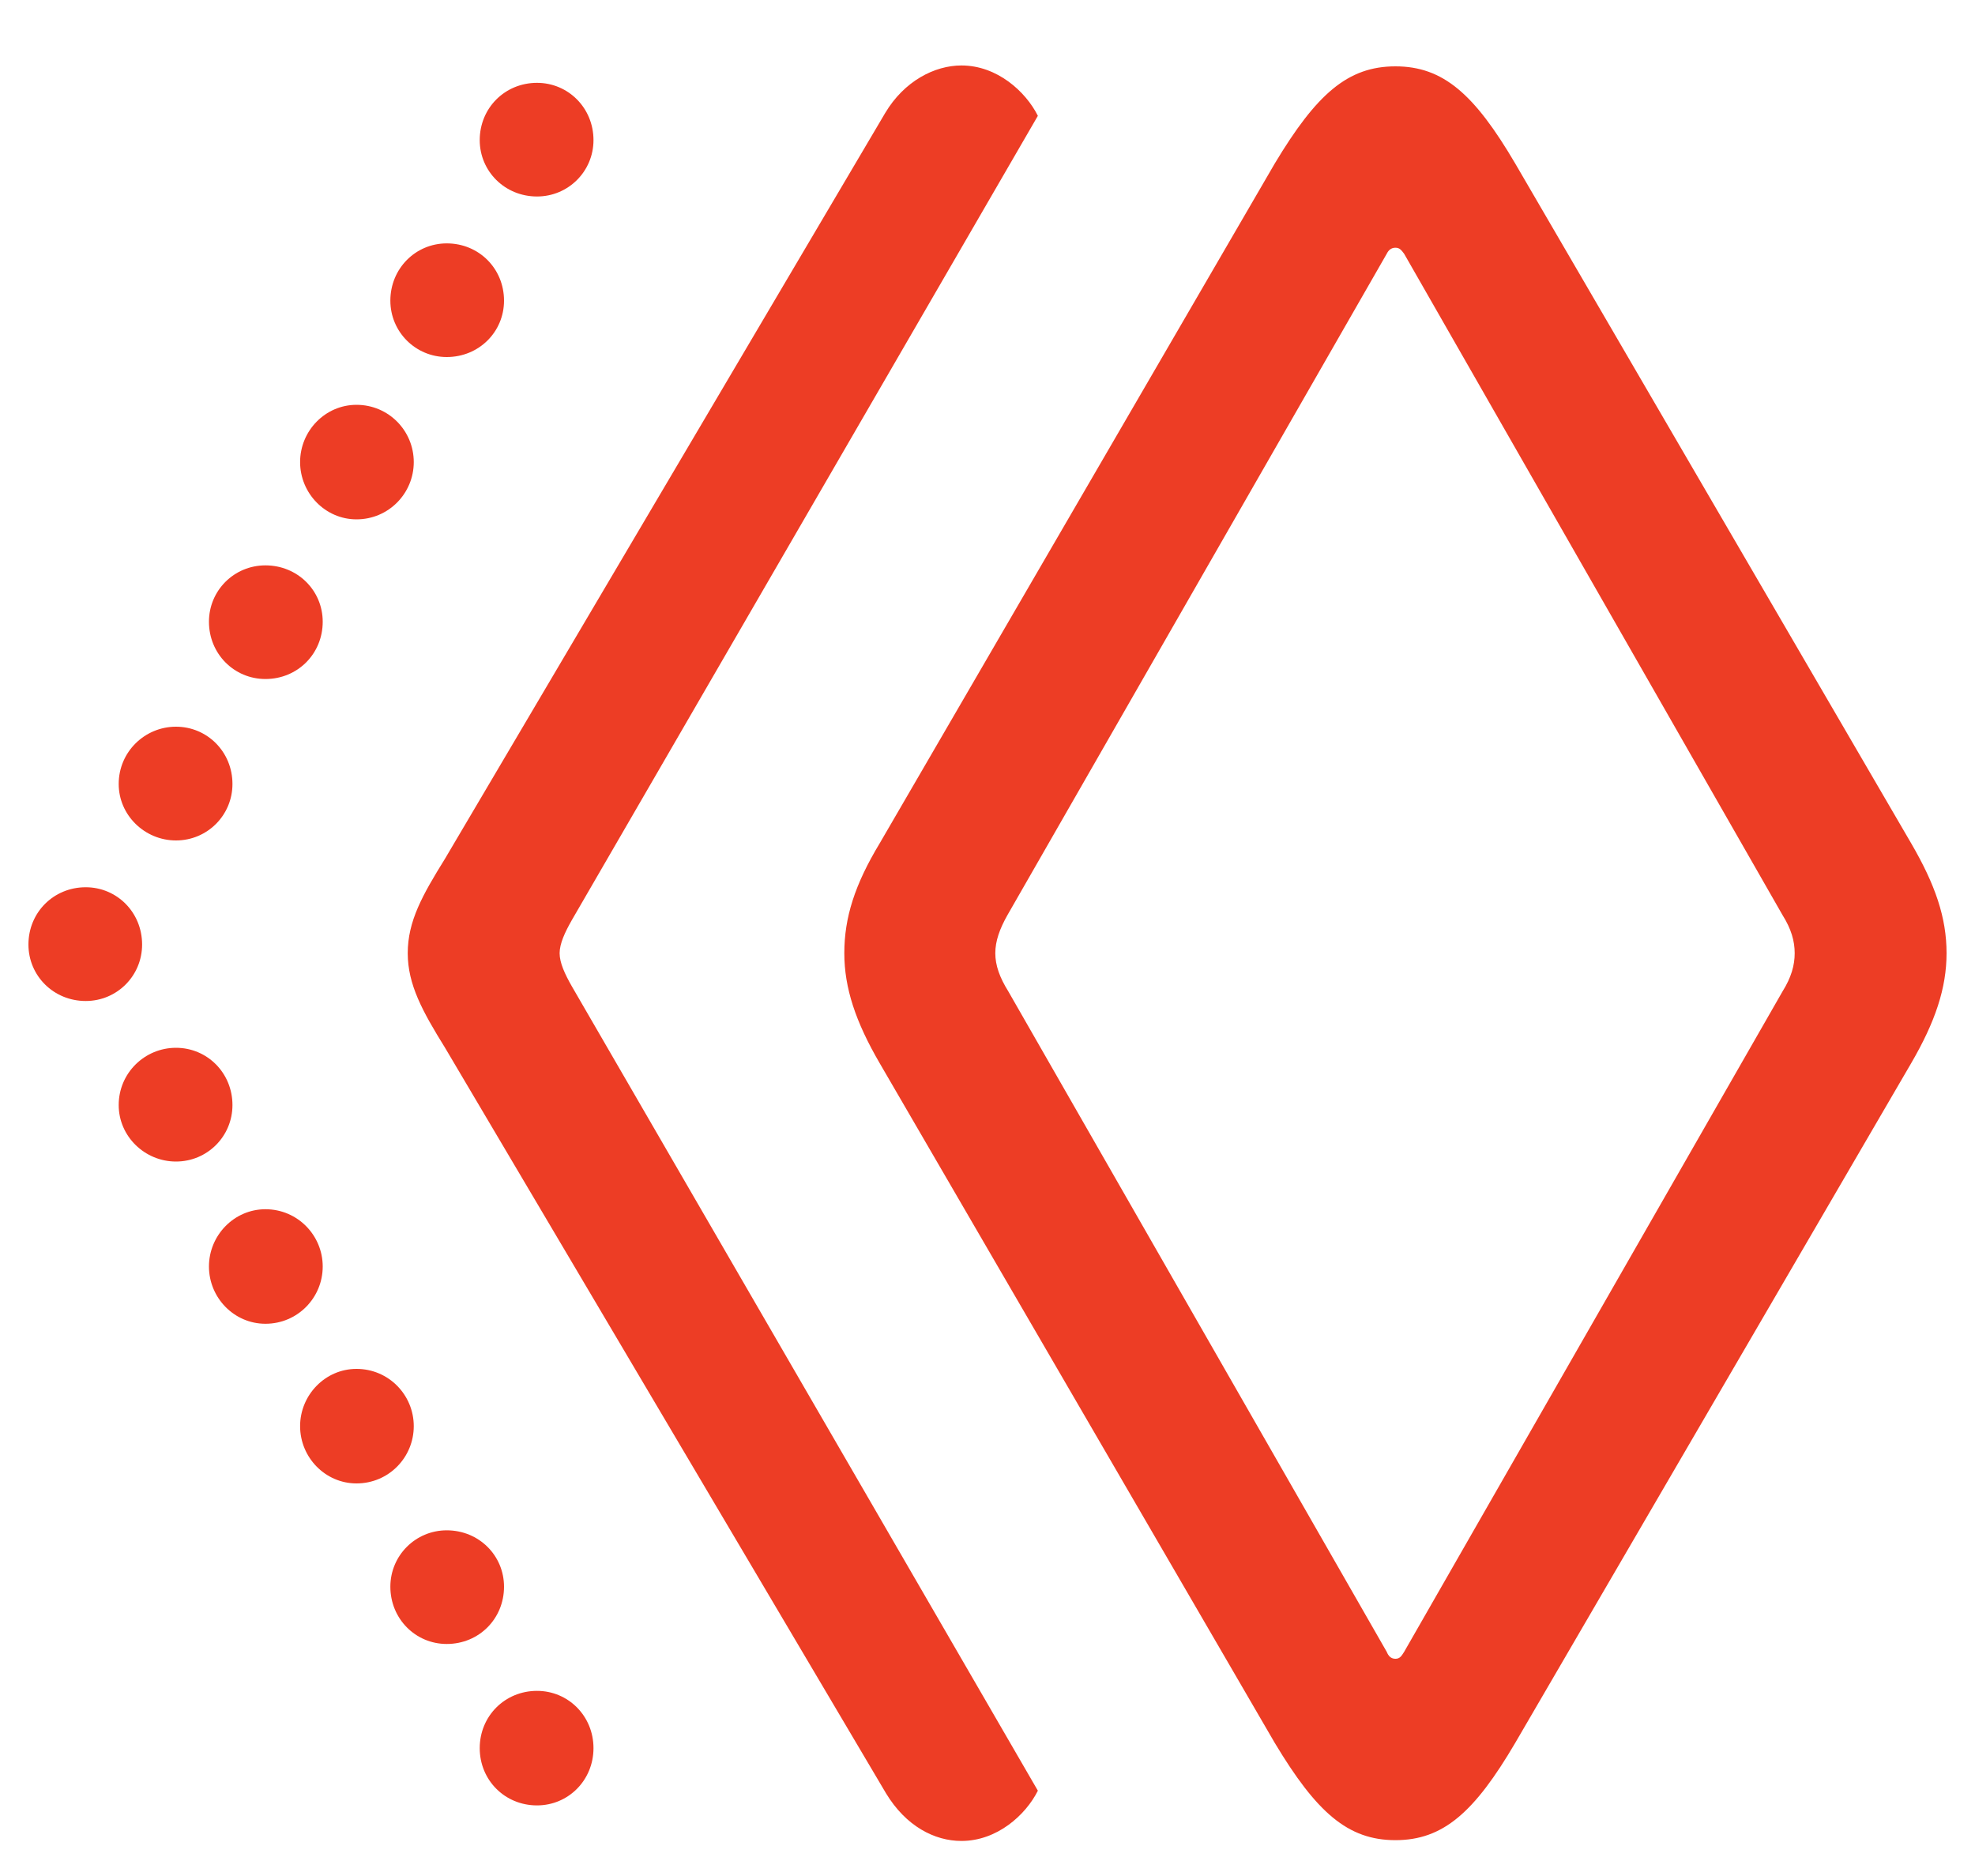
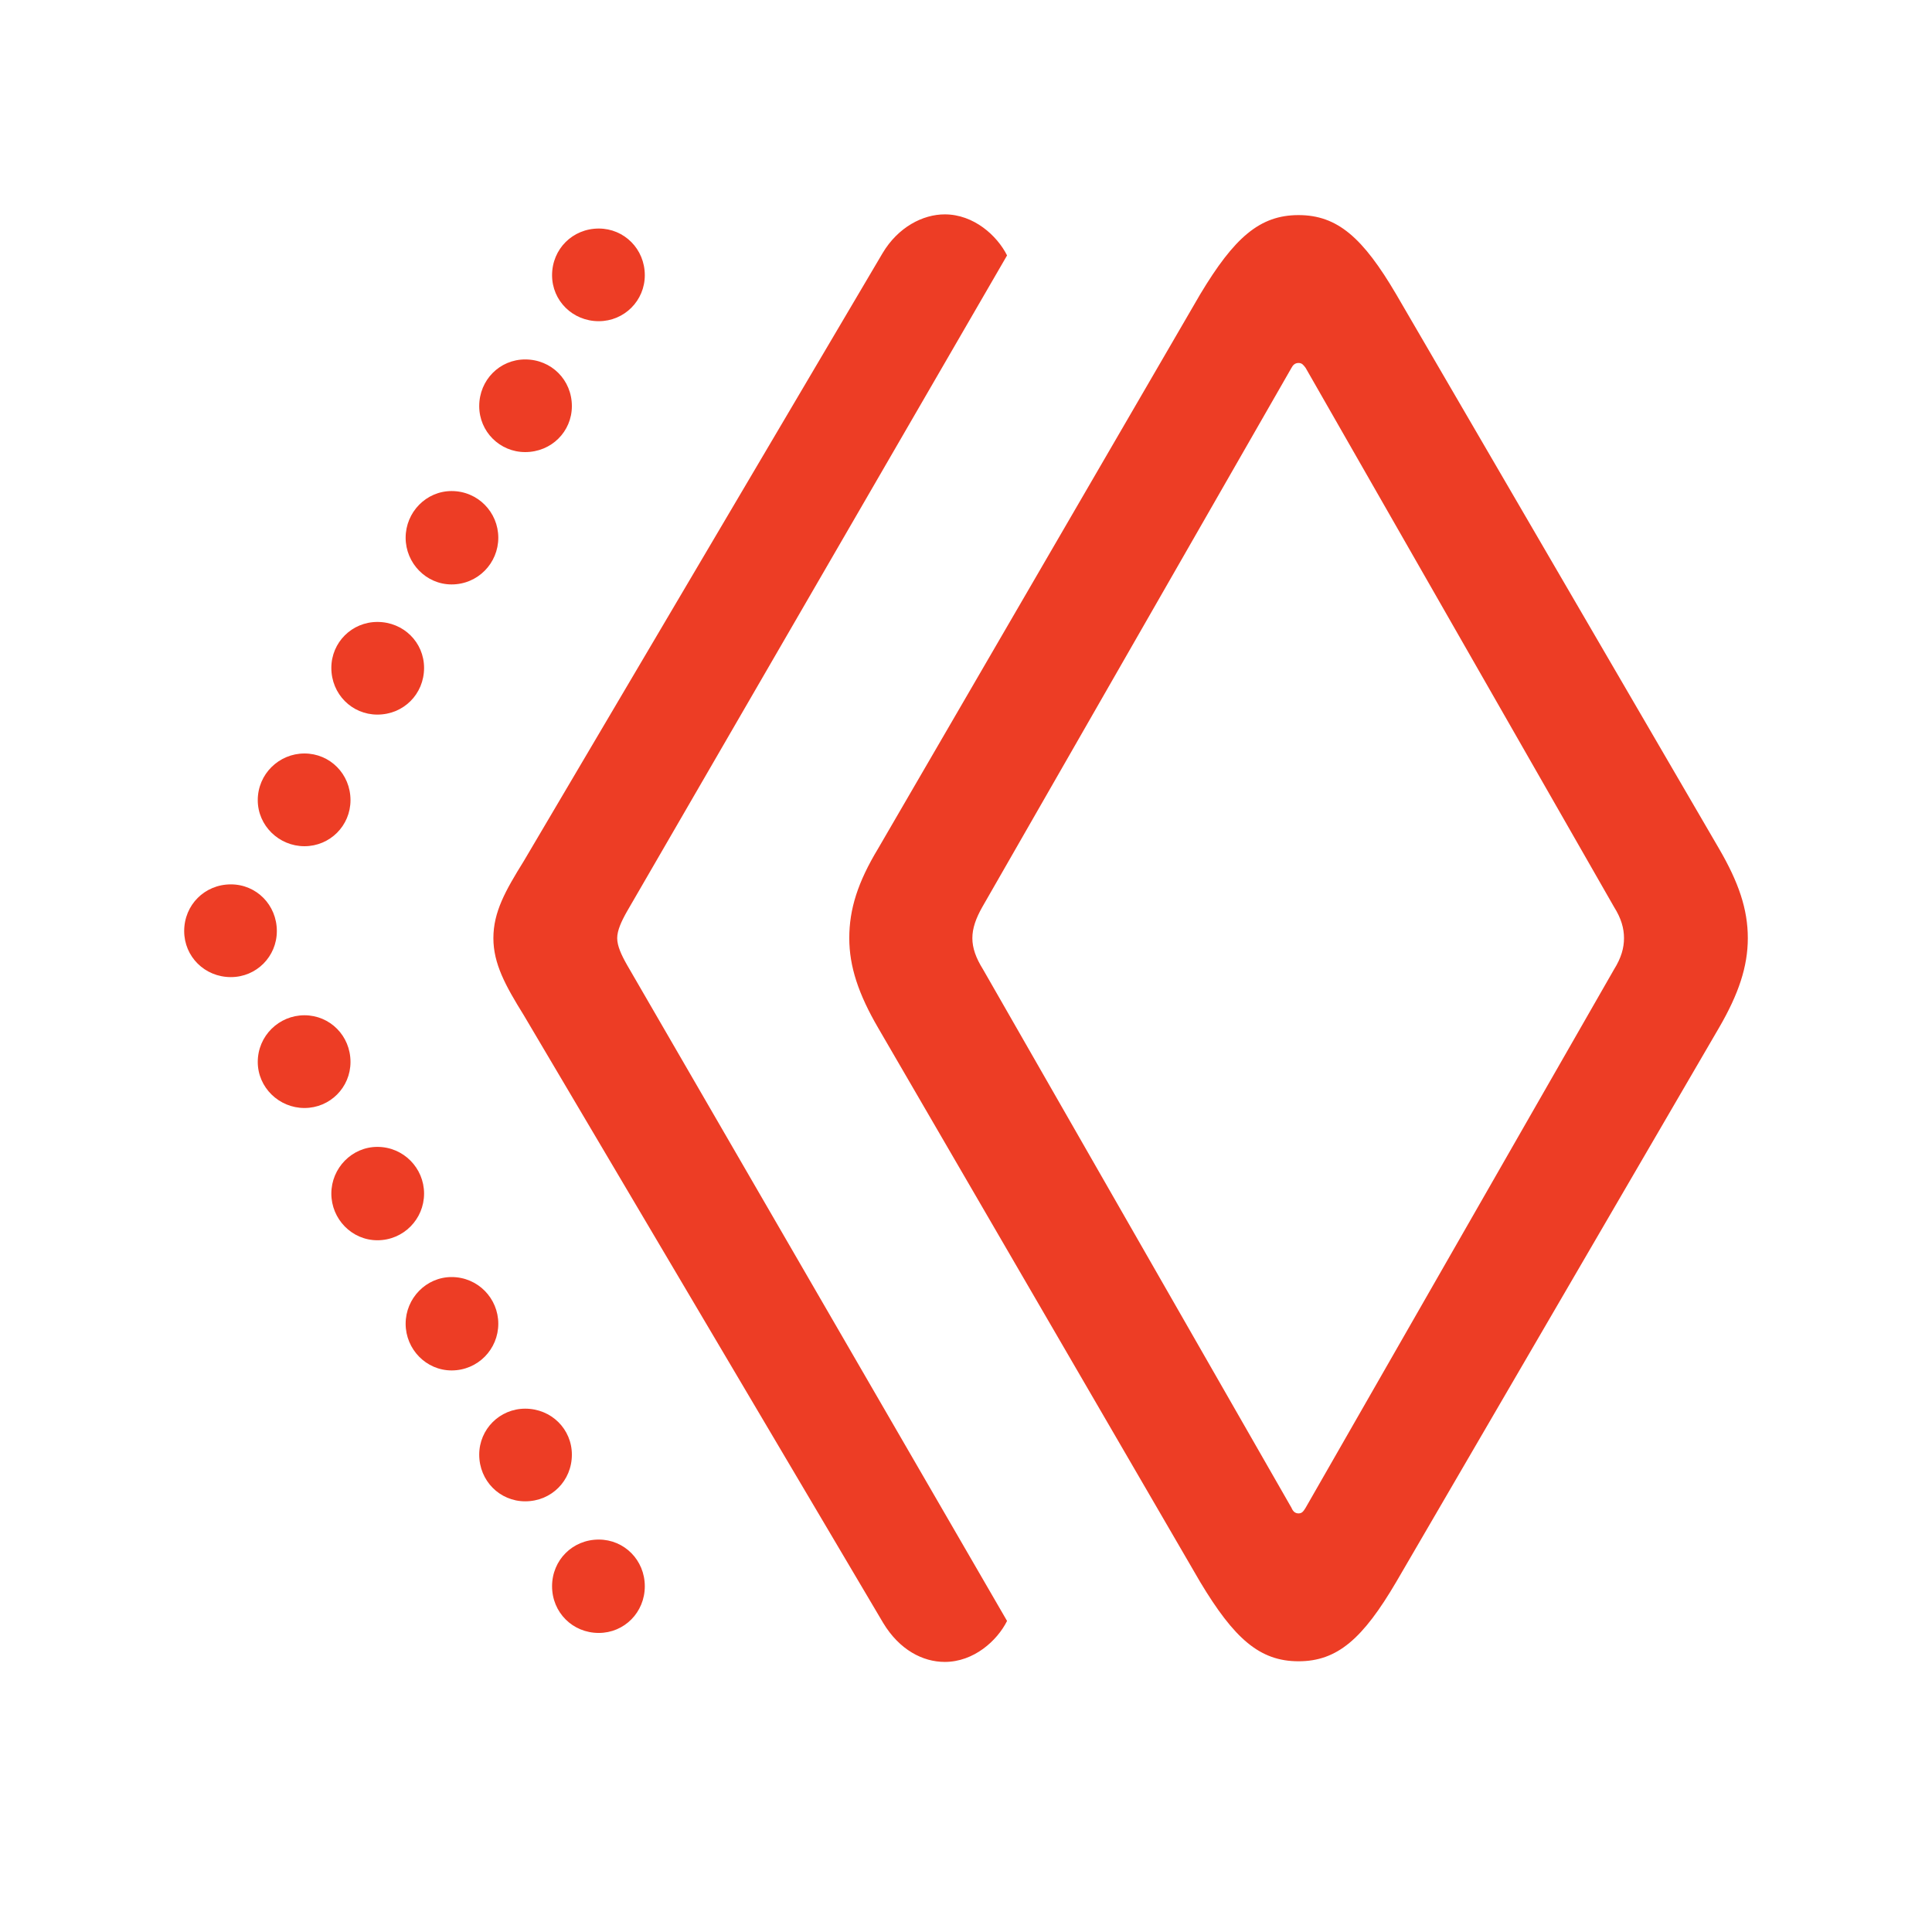
- <svg xmlns="http://www.w3.org/2000/svg" width="20" height="19" viewBox="0 0 20 19" fill="none">
-   <path d="M9.736 18.645C10.097 18.645 10.387 18.382 10.51 18.136L5.79 9.988C5.72 9.865 5.667 9.751 5.667 9.654C5.667 9.558 5.72 9.443 5.79 9.32L10.51 1.173C10.387 0.927 10.097 0.663 9.736 0.663C9.464 0.663 9.156 0.821 8.963 1.146L4.507 8.696C4.278 9.065 4.129 9.329 4.129 9.654C4.129 9.971 4.278 10.243 4.507 10.612L8.972 18.162C9.174 18.496 9.464 18.645 9.736 18.645ZM14.131 18.637C14.614 18.637 14.931 18.355 15.344 17.652L19.352 10.771C19.598 10.349 19.712 10.006 19.712 9.654C19.712 9.294 19.598 8.96 19.352 8.538L15.344 1.656C14.931 0.953 14.614 0.672 14.131 0.672C13.648 0.672 13.331 0.953 12.909 1.656L8.91 8.538C8.655 8.96 8.55 9.294 8.55 9.654C8.55 10.006 8.664 10.349 8.91 10.771L12.909 17.652C13.331 18.355 13.648 18.637 14.131 18.637ZM5.438 1.99C5.755 1.99 6.01 1.735 6.01 1.419C6.01 1.094 5.755 0.839 5.438 0.839C5.113 0.839 4.858 1.094 4.858 1.419C4.858 1.735 5.113 1.99 5.438 1.99ZM4.524 3.616C4.85 3.616 5.104 3.361 5.104 3.045C5.104 2.72 4.85 2.465 4.524 2.465C4.208 2.465 3.953 2.72 3.953 3.045C3.953 3.361 4.208 3.616 4.524 3.616ZM14.131 16.8C14.087 16.8 14.06 16.773 14.043 16.73L10.211 10.041C10.123 9.9 10.079 9.777 10.079 9.654C10.079 9.531 10.123 9.408 10.202 9.268L14.043 2.57C14.06 2.535 14.087 2.509 14.131 2.509C14.175 2.509 14.192 2.535 14.219 2.57L18.051 9.268C18.139 9.408 18.174 9.531 18.174 9.654C18.174 9.777 18.139 9.9 18.051 10.041L14.219 16.73C14.192 16.773 14.175 16.8 14.131 16.8ZM3.61 5.26C3.936 5.26 4.19 4.996 4.19 4.68C4.19 4.363 3.936 4.1 3.61 4.1C3.294 4.1 3.039 4.363 3.039 4.68C3.039 4.996 3.294 5.26 3.61 5.26ZM2.688 6.877C3.013 6.877 3.268 6.622 3.268 6.297C3.268 5.98 3.013 5.726 2.688 5.726C2.371 5.726 2.116 5.98 2.116 6.297C2.116 6.622 2.371 6.877 2.688 6.877ZM1.782 8.512C2.099 8.512 2.354 8.257 2.354 7.94C2.354 7.615 2.099 7.36 1.782 7.36C1.466 7.36 1.202 7.615 1.202 7.94C1.202 8.257 1.466 8.512 1.782 8.512ZM0.868 10.138C1.185 10.138 1.439 9.883 1.439 9.566C1.439 9.241 1.185 8.986 0.868 8.986C0.543 8.986 0.288 9.241 0.288 9.566C0.288 9.883 0.543 10.138 0.868 10.138ZM1.782 11.764C2.099 11.764 2.354 11.509 2.354 11.192C2.354 10.867 2.099 10.612 1.782 10.612C1.466 10.612 1.202 10.867 1.202 11.192C1.202 11.509 1.466 11.764 1.782 11.764ZM2.688 13.407C3.013 13.407 3.268 13.144 3.268 12.827C3.268 12.511 3.013 12.247 2.688 12.247C2.371 12.247 2.116 12.511 2.116 12.827C2.116 13.144 2.371 13.407 2.688 13.407ZM3.61 15.024C3.936 15.024 4.19 14.761 4.19 14.444C4.19 14.128 3.936 13.864 3.61 13.864C3.294 13.864 3.039 14.128 3.039 14.444C3.039 14.761 3.294 15.024 3.61 15.024ZM4.524 16.65C4.85 16.65 5.104 16.395 5.104 16.07C5.104 15.754 4.85 15.499 4.524 15.499C4.208 15.499 3.953 15.754 3.953 16.07C3.953 16.395 4.208 16.65 4.524 16.65ZM5.438 18.285C5.755 18.285 6.01 18.03 6.01 17.705C6.01 17.38 5.755 17.125 5.438 17.125C5.113 17.125 4.858 17.38 4.858 17.705C4.858 18.03 5.113 18.285 5.438 18.285Z" fill="#ED3D25" />
+ <svg xmlns="http://www.w3.org/2000/svg" width="24" height="24" viewBox="0 0 24 24" fill="currentColor">
+   <path d="M11.736 20.645C12.097 20.645 12.387 20.382 12.51 20.136L7.79 11.988C7.72 11.865 7.667 11.751 7.667 11.654C7.667 11.558 7.72 11.443 7.79 11.32L12.51 3.173C12.387 2.927 12.097 2.663 11.736 2.663C11.464 2.663 11.156 2.821 10.963 3.146L6.507 10.696C6.278 11.065 6.129 11.329 6.129 11.654C6.129 11.971 6.278 12.243 6.507 12.612L10.972 20.162C11.174 20.496 11.464 20.645 11.736 20.645ZM16.131 20.637C16.614 20.637 16.931 20.355 17.344 19.652L21.352 12.771C21.598 12.349 21.712 12.006 21.712 11.654C21.712 11.294 21.598 10.96 21.352 10.538L17.344 3.656C16.931 2.953 16.614 2.672 16.131 2.672C15.648 2.672 15.331 2.953 14.909 3.656L10.91 10.538C10.655 10.96 10.55 11.294 10.55 11.654C10.55 12.006 10.664 12.349 10.91 12.771L14.909 19.652C15.331 20.355 15.648 20.637 16.131 20.637ZM7.438 3.99C7.755 3.99 8.01 3.735 8.01 3.419C8.01 3.094 7.755 2.839 7.438 2.839C7.113 2.839 6.858 3.094 6.858 3.419C6.858 3.735 7.113 3.99 7.438 3.99ZM6.524 5.616C6.85 5.616 7.104 5.361 7.104 5.045C7.104 4.72 6.85 4.465 6.524 4.465C6.208 4.465 5.953 4.72 5.953 5.045C5.953 5.361 6.208 5.616 6.524 5.616ZM16.131 18.8C16.087 18.8 16.061 18.773 16.043 18.73L12.211 12.041C12.123 11.9 12.079 11.777 12.079 11.654C12.079 11.531 12.123 11.408 12.202 11.268L16.043 4.57C16.061 4.535 16.087 4.509 16.131 4.509C16.175 4.509 16.192 4.535 16.219 4.57L20.051 11.268C20.139 11.408 20.174 11.531 20.174 11.654C20.174 11.777 20.139 11.9 20.051 12.041L16.219 18.73C16.192 18.773 16.175 18.8 16.131 18.8ZM5.61 7.26C5.936 7.26 6.19 6.996 6.19 6.68C6.19 6.363 5.936 6.1 5.61 6.1C5.294 6.1 5.039 6.363 5.039 6.68C5.039 6.996 5.294 7.26 5.61 7.26ZM4.688 8.877C5.013 8.877 5.268 8.622 5.268 8.297C5.268 7.98 5.013 7.726 4.688 7.726C4.371 7.726 4.116 7.98 4.116 8.297C4.116 8.622 4.371 8.877 4.688 8.877ZM3.782 10.512C4.099 10.512 4.354 10.257 4.354 9.94C4.354 9.615 4.099 9.36 3.782 9.36C3.466 9.36 3.202 9.615 3.202 9.94C3.202 10.257 3.466 10.512 3.782 10.512ZM2.868 12.138C3.185 12.138 3.439 11.883 3.439 11.566C3.439 11.241 3.185 10.986 2.868 10.986C2.543 10.986 2.288 11.241 2.288 11.566C2.288 11.883 2.543 12.138 2.868 12.138ZM3.782 13.764C4.099 13.764 4.354 13.509 4.354 13.192C4.354 12.867 4.099 12.612 3.782 12.612C3.466 12.612 3.202 12.867 3.202 13.192C3.202 13.509 3.466 13.764 3.782 13.764ZM4.688 15.407C5.013 15.407 5.268 15.144 5.268 14.827C5.268 14.511 5.013 14.247 4.688 14.247C4.371 14.247 4.116 14.511 4.116 14.827C4.116 15.144 4.371 15.407 4.688 15.407ZM5.61 17.024C5.936 17.024 6.19 16.761 6.19 16.444C6.19 16.128 5.936 15.864 5.61 15.864C5.294 15.864 5.039 16.128 5.039 16.444C5.039 16.761 5.294 17.024 5.61 17.024ZM6.524 18.65C6.85 18.65 7.104 18.395 7.104 18.07C7.104 17.754 6.85 17.499 6.524 17.499C6.208 17.499 5.953 17.754 5.953 18.07C5.953 18.395 6.208 18.65 6.524 18.65ZM7.438 20.285C7.755 20.285 8.01 20.03 8.01 19.705C8.01 19.38 7.755 19.125 7.438 19.125C7.113 19.125 6.858 19.38 6.858 19.705C6.858 20.03 7.113 20.285 7.438 20.285Z" fill="#ED3D25" />
</svg>
